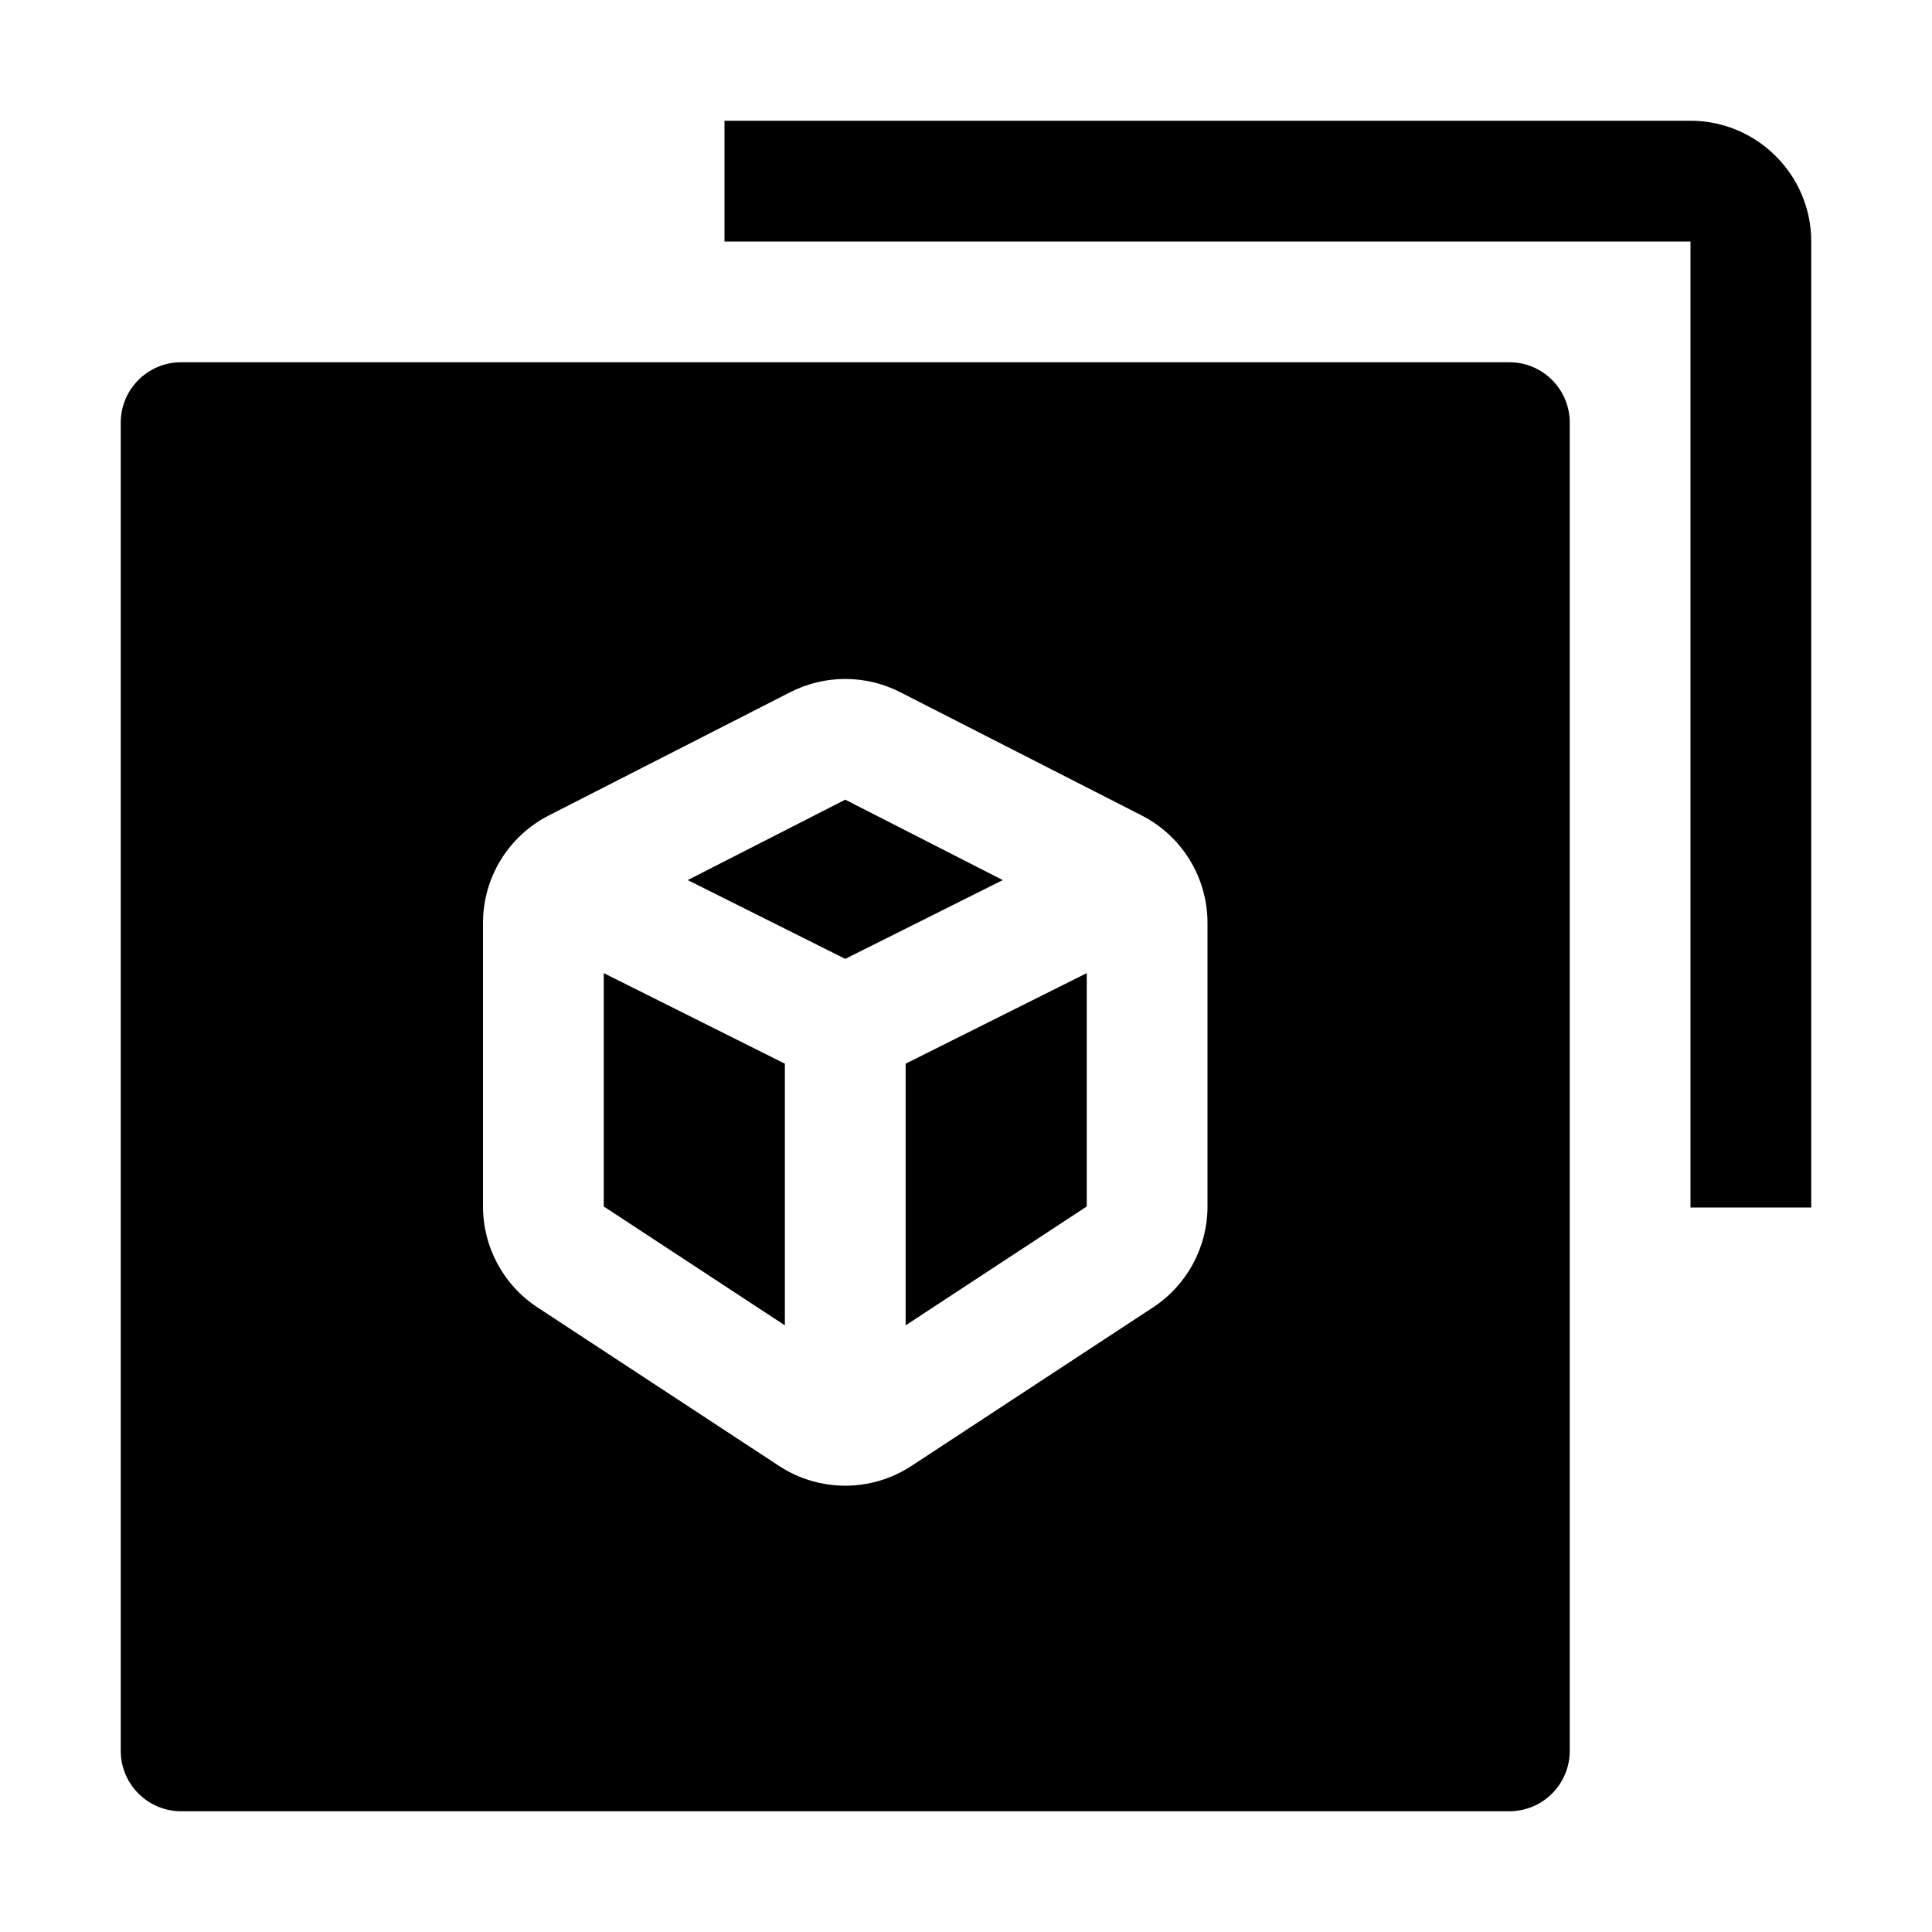
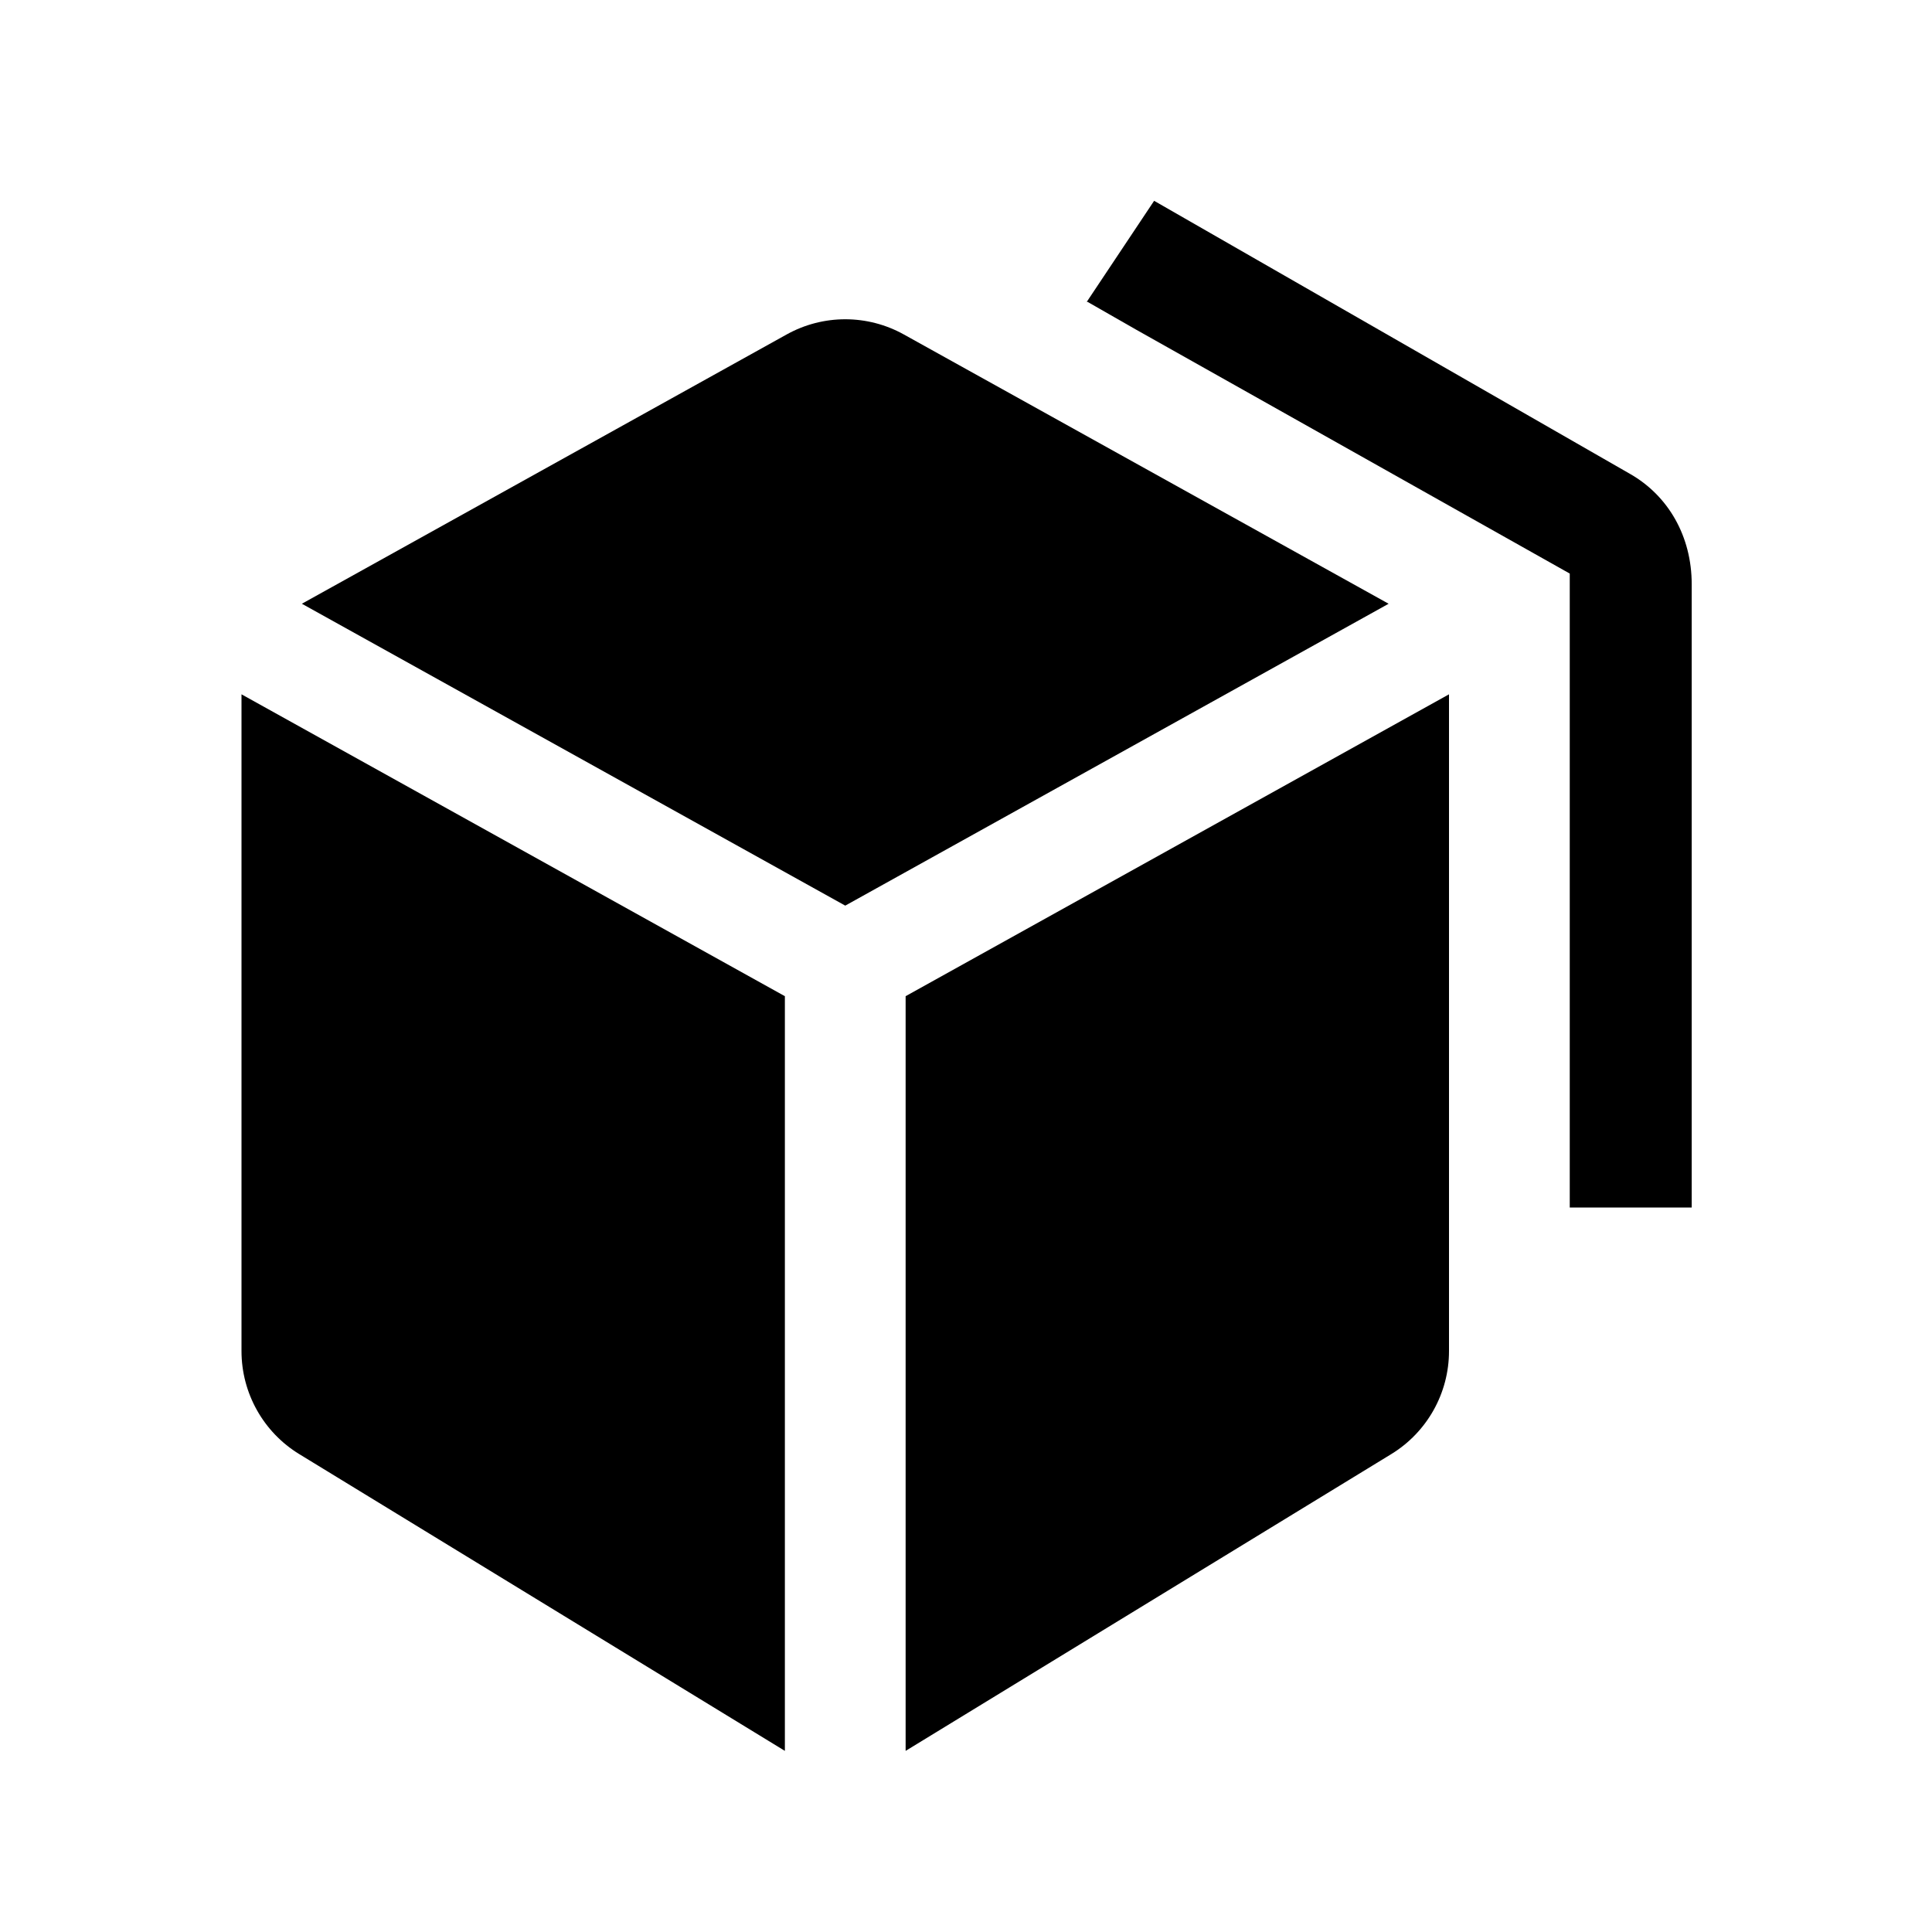
<svg xmlns="http://www.w3.org/2000/svg" viewBox="0 0 32 32">
-   <path d="M28 2C29.102 2 30 2.898 30 4V20H28V4H12V2H28Z" fill="black" />
-   <path d="M18 19.983V16.118L15 17.618V21.952L18 19.983Z" fill="black" />
-   <path d="M13 21.952L10 19.983V16.118L13 17.618V21.952Z" fill="black" />
-   <path d="M14 15.882L16.609 14.577L14 13.245L11.391 14.577L14 15.882Z" fill="black" />
-   <path fill-rule="evenodd" clip-rule="evenodd" d="M2 7C2 6.448 2.448 6 3 6H25C25.552 6 26 6.448 26 7V29C26 29.552 25.552 30 25 30H3C2.448 30 2 29.552 2 29V7ZM9.091 13.506C8.421 13.848 8 14.536 8 15.287V19.983C8 20.657 8.339 21.285 8.903 21.655L12.903 24.28C13.569 24.717 14.431 24.717 15.097 24.28L19.097 21.655C19.661 21.285 20 20.657 20 19.983V15.287C20 14.536 19.579 13.848 18.909 13.506L14.909 11.464C14.338 11.173 13.662 11.173 13.091 11.464L9.091 13.506Z" fill="black" />
+   <path d="M28.02 9.677L28.02 20H26V9.5L18.821 5.462L18.01 4.998L18.003 5.002L18 5L19.116 3.326L27 7.85C27.63 8.21 28.02 8.88 28.02 9.677Z" fill="black" />
+   <path d="M13 16.5L4 11.5V22.378C4 23.075 4.363 23.722 4.957 24.085L13 29V16.5Z" fill="black" />
+   <path d="M24 11.5L15 16.5V29L23.043 24.085C23.637 23.722 24 23.075 24 22.378V11.5Z" fill="black" />
+   <path d="M14.971 5.54C14.367 5.204 13.633 5.204 13.029 5.54L5 10L14 15L23 10L14.971 5.54Z" fill="black" />
</svg>
